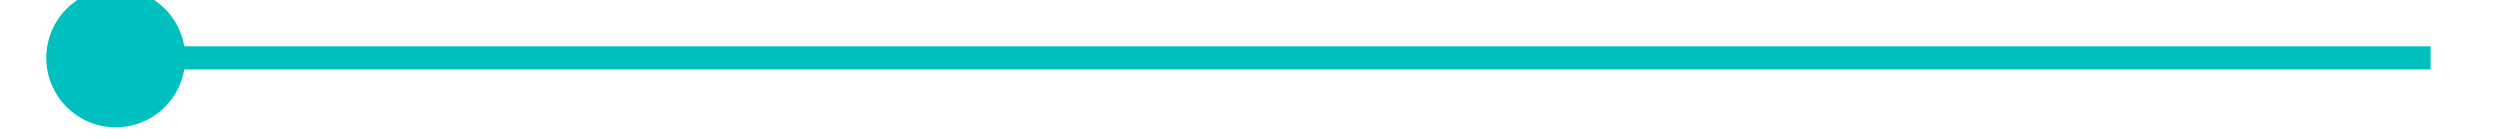
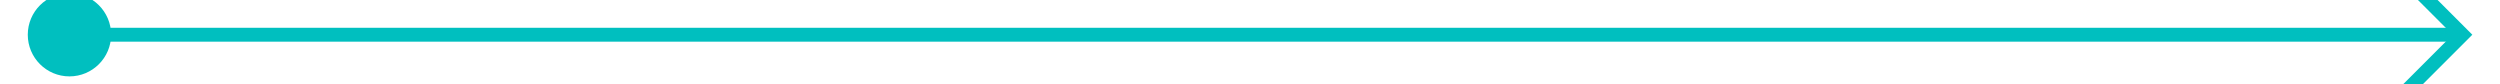
- <svg xmlns="http://www.w3.org/2000/svg" version="1.1" width="108px" height="6px" preserveAspectRatio="xMinYMid meet" viewBox="158 2259  108 4">
-   <path d="M 163 2257.5  A 3 3 0 0 0 160 2260.5 A 3 3 0 0 0 163 2263.5 A 3 3 0 0 0 166 2260.5 A 3 3 0 0 0 163 2257.5 Z " fill-rule="nonzero" fill="#00bfbf" stroke="none" />
-   <path d="M 161 2260.5  L 263 2260.5  " stroke-width="1" stroke="#00bfbf" fill="none" />
+ <svg xmlns="http://www.w3.org/2000/svg" version="1.1" width="180px" height="6px" preserveAspectRatio="xMinYMid meet" viewBox="184 915  180 4">
+   <path d="M 189 913.5  A 3 3 0 0 0 186 916.5 A 3 3 0 0 0 189 919.5 A 3 3 0 0 0 192 916.5 A 3 3 0 0 0 189 913.5 Z M 355.946 911.854  L 360.593 916.5  L 355.946 921.146  L 356.654 921.854  L 361.654 916.854  L 362.007 916.5  L 361.654 916.146  L 356.654 911.146  L 355.946 911.854  Z " fill-rule="nonzero" fill="#00bfbf" stroke="none" />
+   <path d="M 187 916.5  L 361 916.5  " stroke-width="1" stroke="#00bfbf" fill="none" />
</svg>
